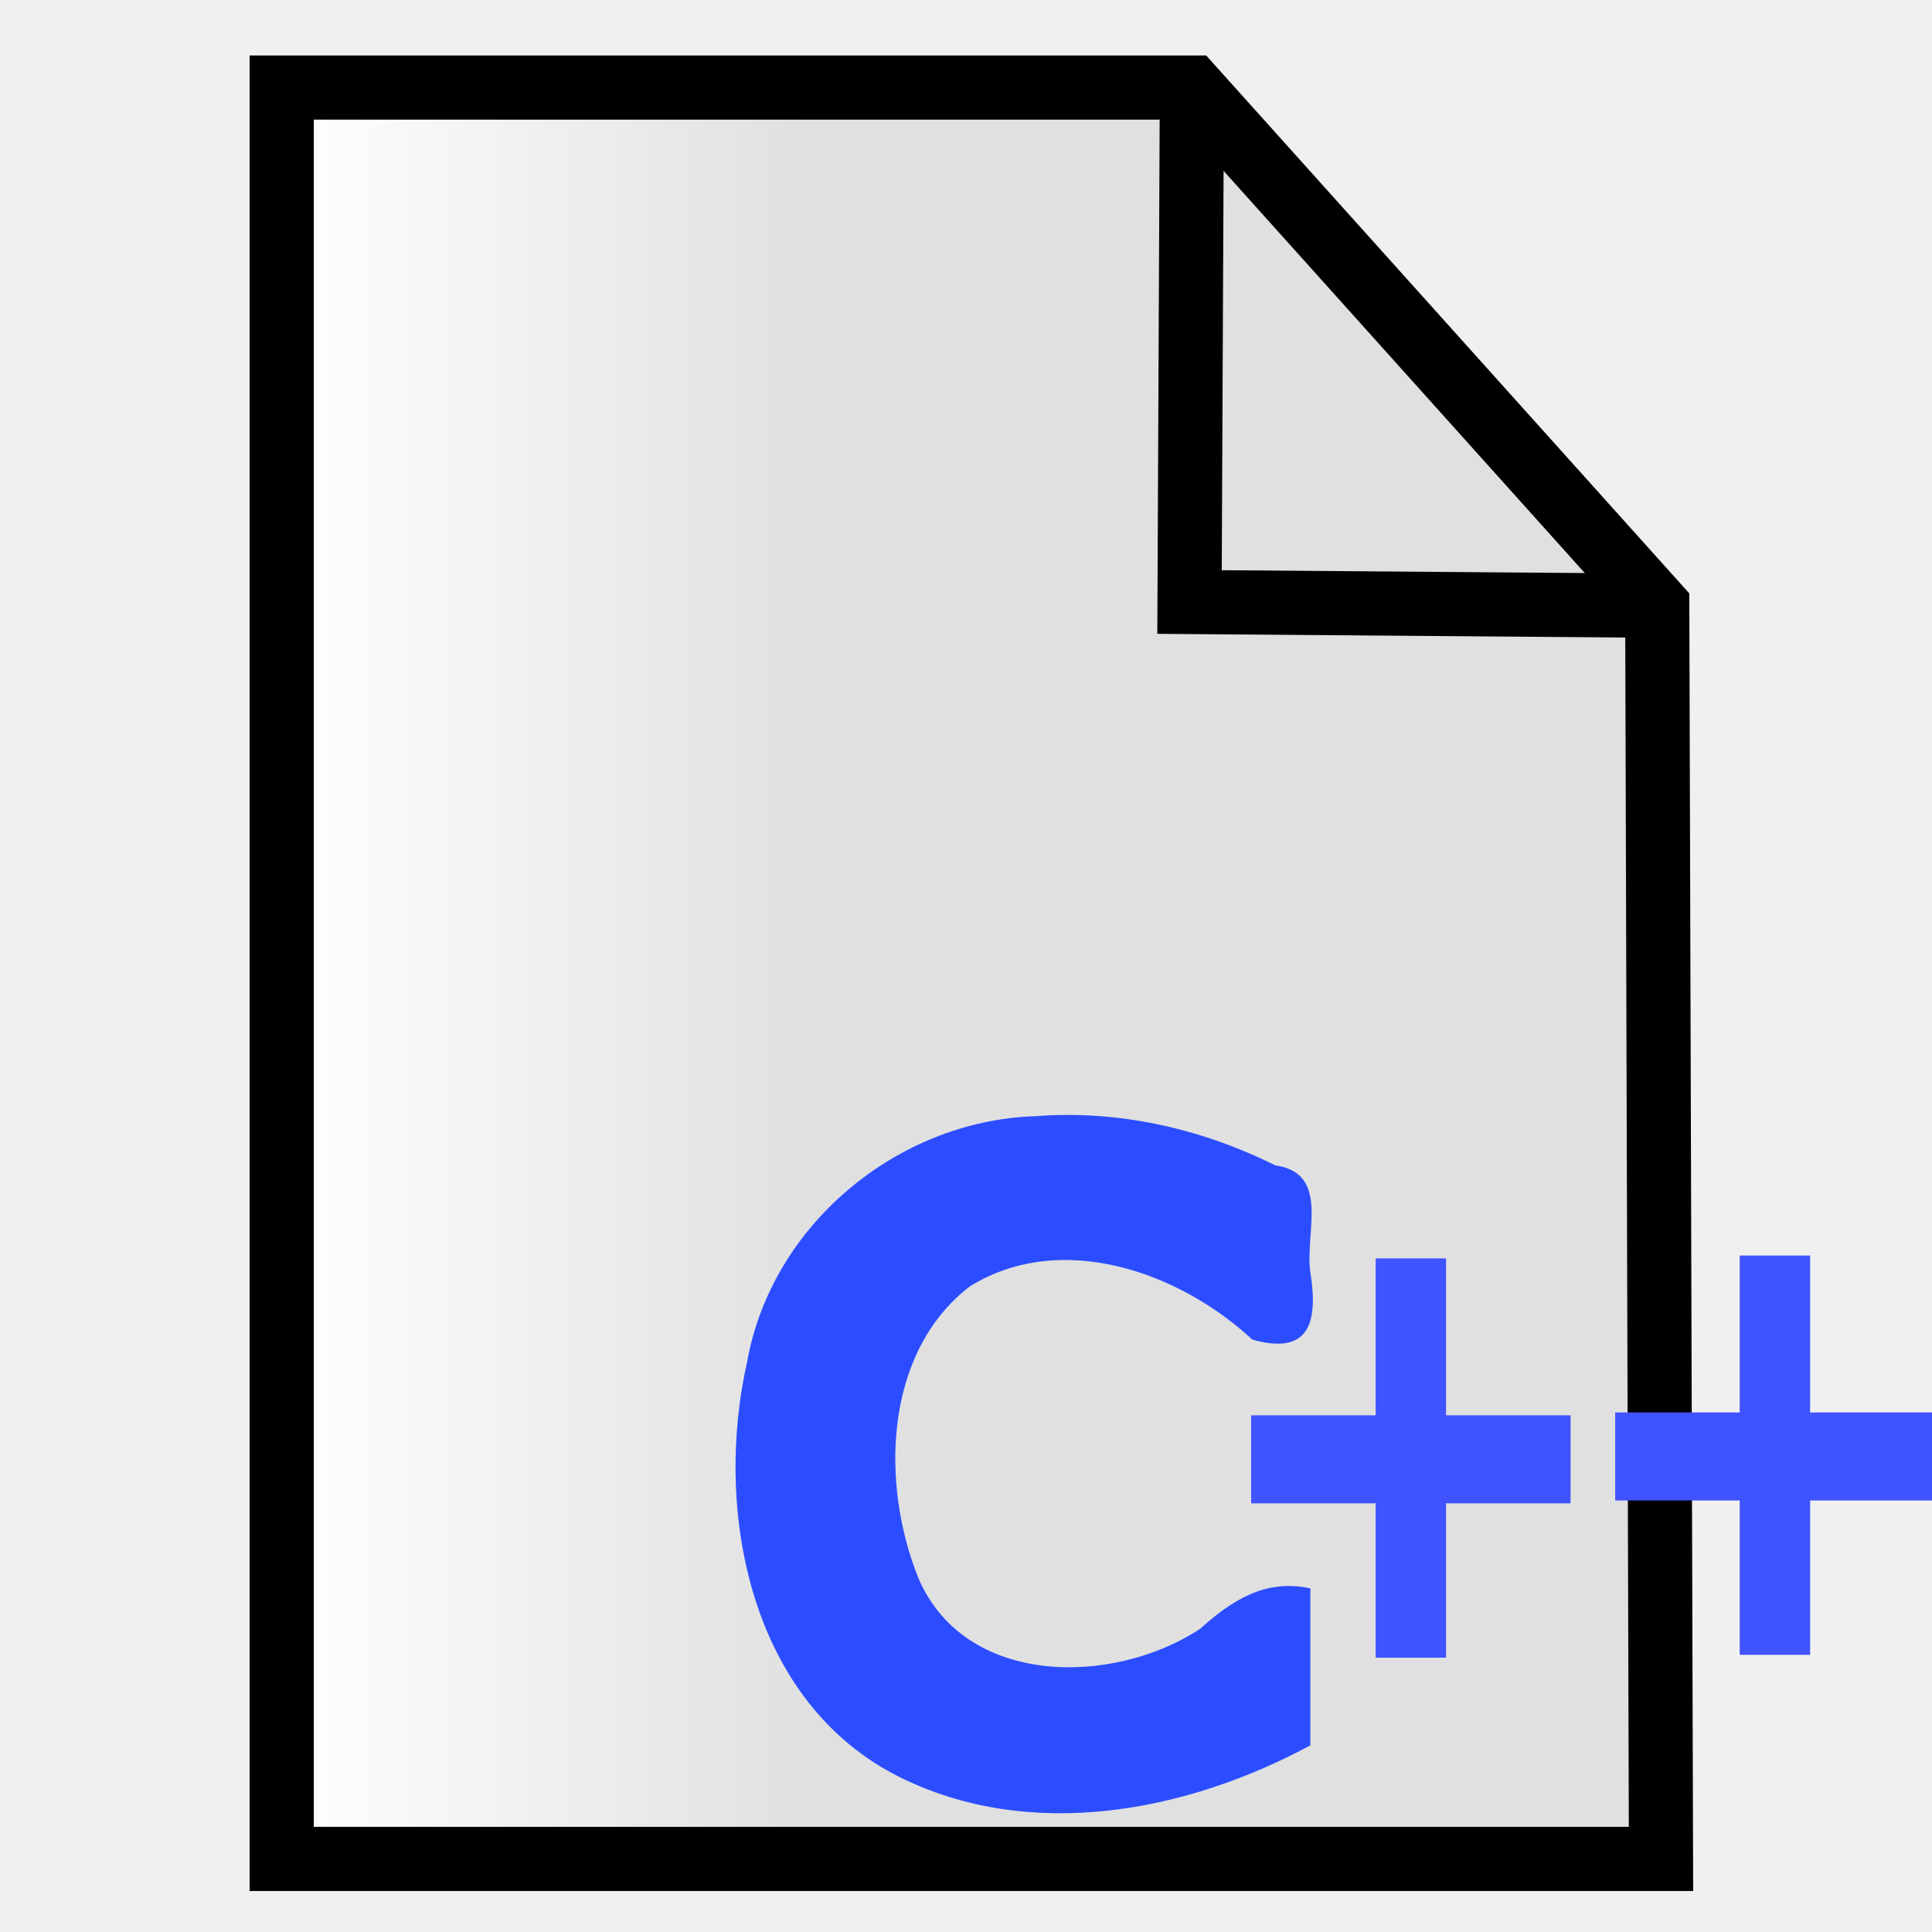
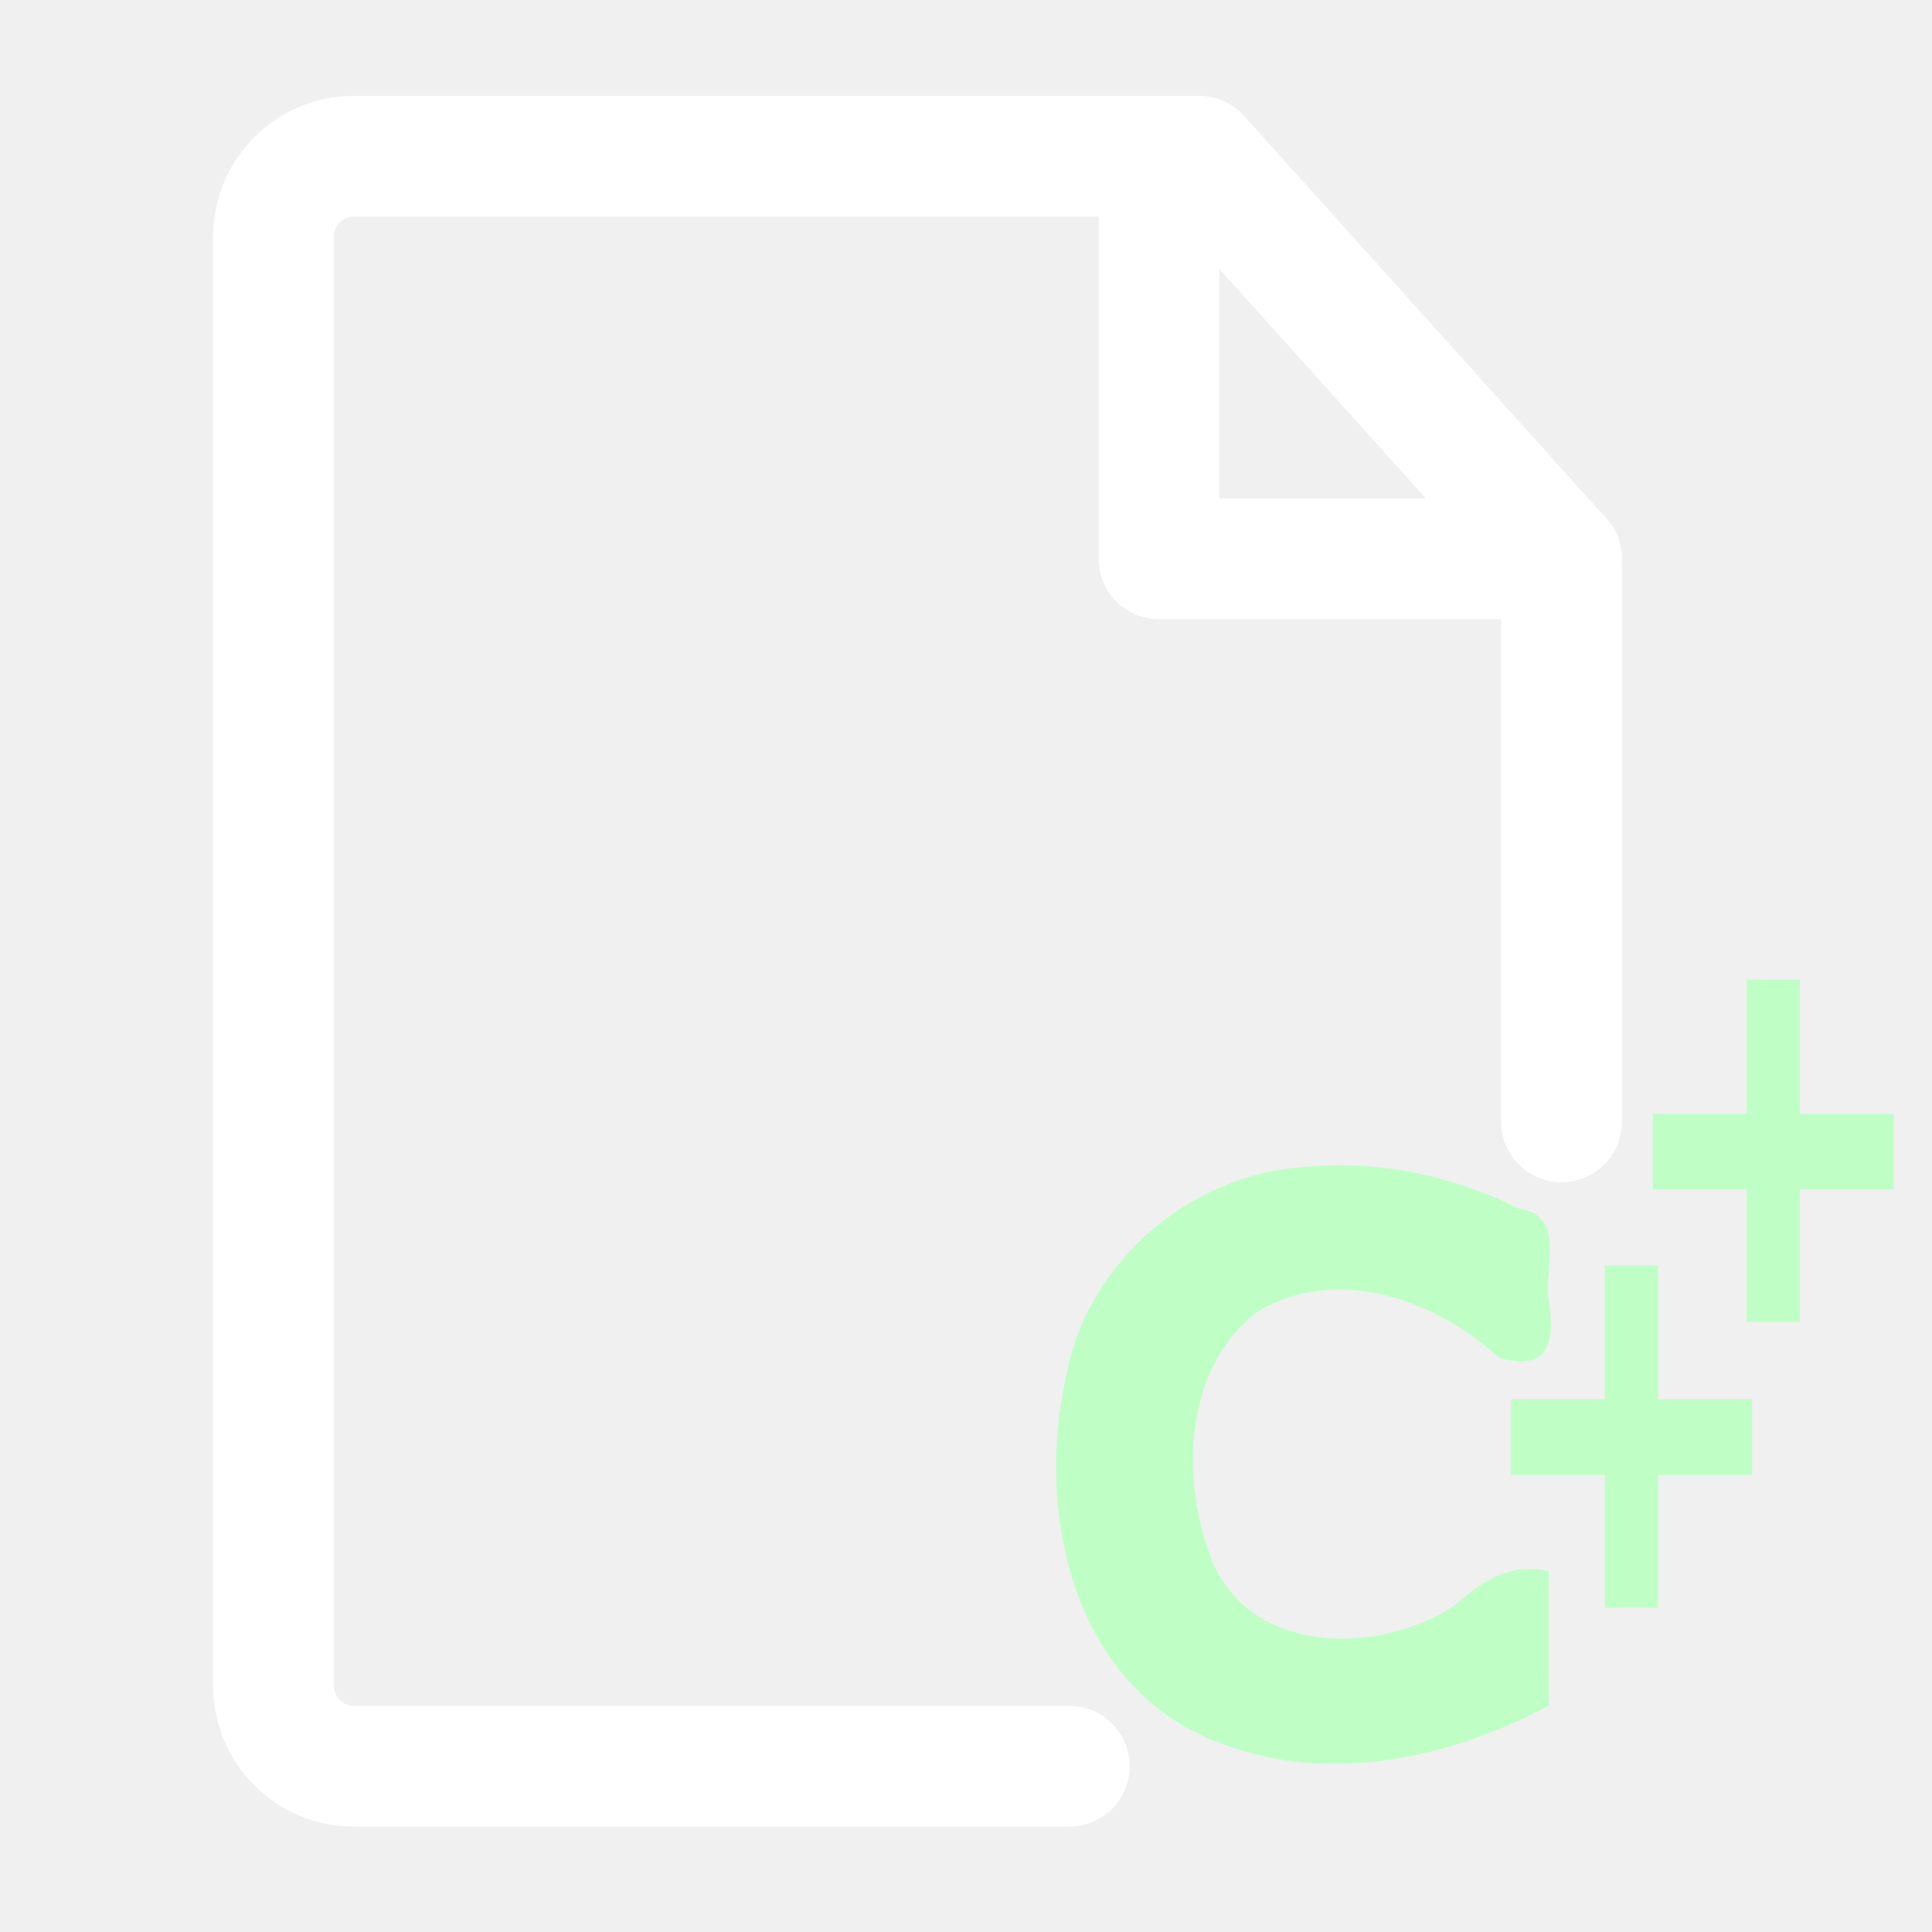
- <svg xmlns="http://www.w3.org/2000/svg" xmlns:xlink="http://www.w3.org/1999/xlink" width="100" height="100" viewBox="0 0 26.458 26.458" version="1.1" id="svg5">
-   <defs id="defs2">
-     <linearGradient id="linearGradient1420">
-       <stop style="stop-color:#e0e0e0;stop-opacity:1;" offset="0" id="stop1416" />
-       <stop style="stop-color:#ffffff;stop-opacity:1" offset="1" id="stop1418" />
-     </linearGradient>
-     <linearGradient id="linearGradient3056">
-       <stop style="stop-color:#45c200;stop-opacity:1" offset="0" id="stop826" />
-       <stop style="stop-color:#53e900;stop-opacity:1" offset="1" id="stop828" />
-     </linearGradient>
-     <linearGradient id="linearGradient3056-2">
-       <stop style="stop-color:#45c200;stop-opacity:1" offset="0" id="stop3052" />
-       <stop style="stop-color:#5fff07;stop-opacity:1" offset="1" id="stop3054" />
-     </linearGradient>
-     <linearGradient xlink:href="#linearGradient1420" id="linearGradient1422" x1="7.844" y1="11.27" x2="1.926" y2="11.27" gradientUnits="userSpaceOnUse" />
-   </defs>
-   <g id="layer1">
-     <g id="g1755" transform="matrix(1.106358,0,0,1.106358,-1.414816,-1.417466)">
-       <path id="rect848-1" style="fill:url(#linearGradient1422);stroke:#000000;stroke-width:0.722" transform="matrix(1.1,0,0,1.1,2.693212,0.9304243)" d="M 1.884,1.304 H 12.126 l 5.237,5.831 0.042,14.102 H 1.884 Z" />
-       <path style="fill:none;stroke:#000000;stroke-width:0.794;stroke-linecap:butt;stroke-linejoin:miter;stroke-miterlimit:4;stroke-dasharray:none;stroke-opacity:1" d="m 16.032,2.365 -0.029,6.368 5.79,0.046" id="path1641" />
-     </g>
-     <path id="text2970" style="font-size:11.289px;line-height:1.25;font-family:sans-serif;fill:#2c4dff;fill-opacity:1;stroke-width:0.265" d="m 14.167,15.286 c -1.887,0.067 -3.603,1.494 -3.936,3.366 -0.463,2.059 0.048,4.673 2.098,5.689 1.792,0.884 3.92,0.475 5.616,-0.439 0,-0.717 0,-1.434 0,-2.15 -0.619,-0.132 -1.069,0.16 -1.512,0.555 -1.184,0.781 -3.207,0.799 -3.852,-0.686 -0.522,-1.286 -0.483,-3.089 0.697,-4.002 1.248,-0.777 2.871,-0.204 3.873,0.727 0.795,0.221 0.9,-0.248 0.793,-0.929 -0.076,-0.54 0.278,-1.35 -0.481,-1.458 -1.016,-0.507 -2.16,-0.764 -3.296,-0.672 z" />
-     <text xml:space="preserve" style="font-size:10.097px;line-height:1.25;font-family:sans-serif;stroke-width:0.237" x="18.717" y="21.428" id="text11617" transform="scale(0.8944272,1.118034)">
-       <tspan id="tspan11615" style="font-style:normal;font-variant:normal;font-weight:bold;font-stretch:normal;font-size:10.097px;font-family:'Fira Code';-inkscape-font-specification:'Fira Code Bold';fill:#3f53ff;fill-opacity:1;stroke-width:0.237" x="18.717" y="21.428">+</tspan>
+ <svg xmlns="http://www.w3.org/2000/svg" width="35" height="35" viewBox="0 0 48 48" fill="none" version="1.1" id="svg18">
+   <defs id="defs22" />
+   <rect width="48" height="48" fill="white" fill-opacity="0.01" id="rect2" />
+   <g id="g929" transform="translate(-2.009852)">
+     <path d="M 40.804,27.872 V 13.882 l -9,-10 h -21 c -1.105,0 -2,0.895 -2,2 V 41.882 c 0,1.105 0.895,2 2,2 H 28.577" stroke="#ffffff" stroke-width="3" stroke-linecap="round" stroke-linejoin="round" id="path2" />
+     <path d="M 30.804,3.882 V 13.882 h 10" stroke="#ffffff" stroke-width="3" stroke-linecap="round" stroke-linejoin="round" id="path8" />
+   </g>
+   <g id="g17075" style="fill:#bfffc6;fill-opacity:1" transform="translate(0.4642794,-0.5003339)">
+     <path id="text2970-9" style="font-size:11.289px;line-height:1.25;font-family:sans-serif;fill:#bfffc6;fill-opacity:1;stroke-width:0.411" d="m 32.14,29.48 c -2.935,0.103 -5.603,2.323 -6.121,5.233 -0.72,3.202 0.075,7.267 3.262,8.846 2.787,1.375 6.096,0.738 8.733,-0.683 0,-1.115 0,-2.229 0,-3.344 -0.962,-0.206 -1.662,0.248 -2.351,0.863 -1.841,1.214 -4.987,1.243 -5.989,-1.066 -0.811,-1.999 -0.751,-4.803 1.084,-6.223 1.94,-1.208 4.465,-0.318 6.023,1.13 1.236,0.343 1.4,-0.386 1.233,-1.445 -0.118,-0.839 0.433,-2.099 -0.748,-2.267 -1.58,-0.788 -3.359,-1.188 -5.125,-1.044 z" />
+     <text xml:space="preserve" style="font-weight:bold;font-size:14.738px;line-height:1.25;font-family:'Fira Code';-inkscape-font-specification:'Fira Code Bold';fill:#bfffc6;fill-opacity:1;stroke-width:0.461" x="43.515" y="35.596" id="text10817" transform="scale(0.8395682,1.191088)">
+       <tspan id="tspan10815" style="fill:#bfffc6;fill-opacity:1;stroke-width:0.461" x="43.515" y="35.596">+</tspan>
    </text>
-     <text xml:space="preserve" style="font-size:10.097px;line-height:1.25;font-family:sans-serif;stroke-width:0.237" x="24.292" y="21.393" id="text11617-3" transform="scale(0.8944272,1.118034)">
-       <tspan id="tspan11615-1" style="font-style:normal;font-variant:normal;font-weight:bold;font-stretch:normal;font-size:10.097px;font-family:'Fira Code';-inkscape-font-specification:'Fira Code Bold';fill:#3f53ff;fill-opacity:1;stroke-width:0.237" x="24.292" y="21.393">+</tspan>
+     <text xml:space="preserve" style="font-weight:bold;font-size:14.738px;line-height:1.25;font-family:'Fira Code';-inkscape-font-specification:'Fira Code Bold';fill:#bfffc6;fill-opacity:1;stroke-width:0.461" x="47.709" y="29.638" id="text10817-3" transform="scale(0.8395682,1.191088)">
+       <tspan id="tspan10815-6" style="fill:#bfffc6;fill-opacity:1;stroke-width:0.461" x="47.709" y="29.638">+</tspan>
    </text>
  </g>
</svg>
